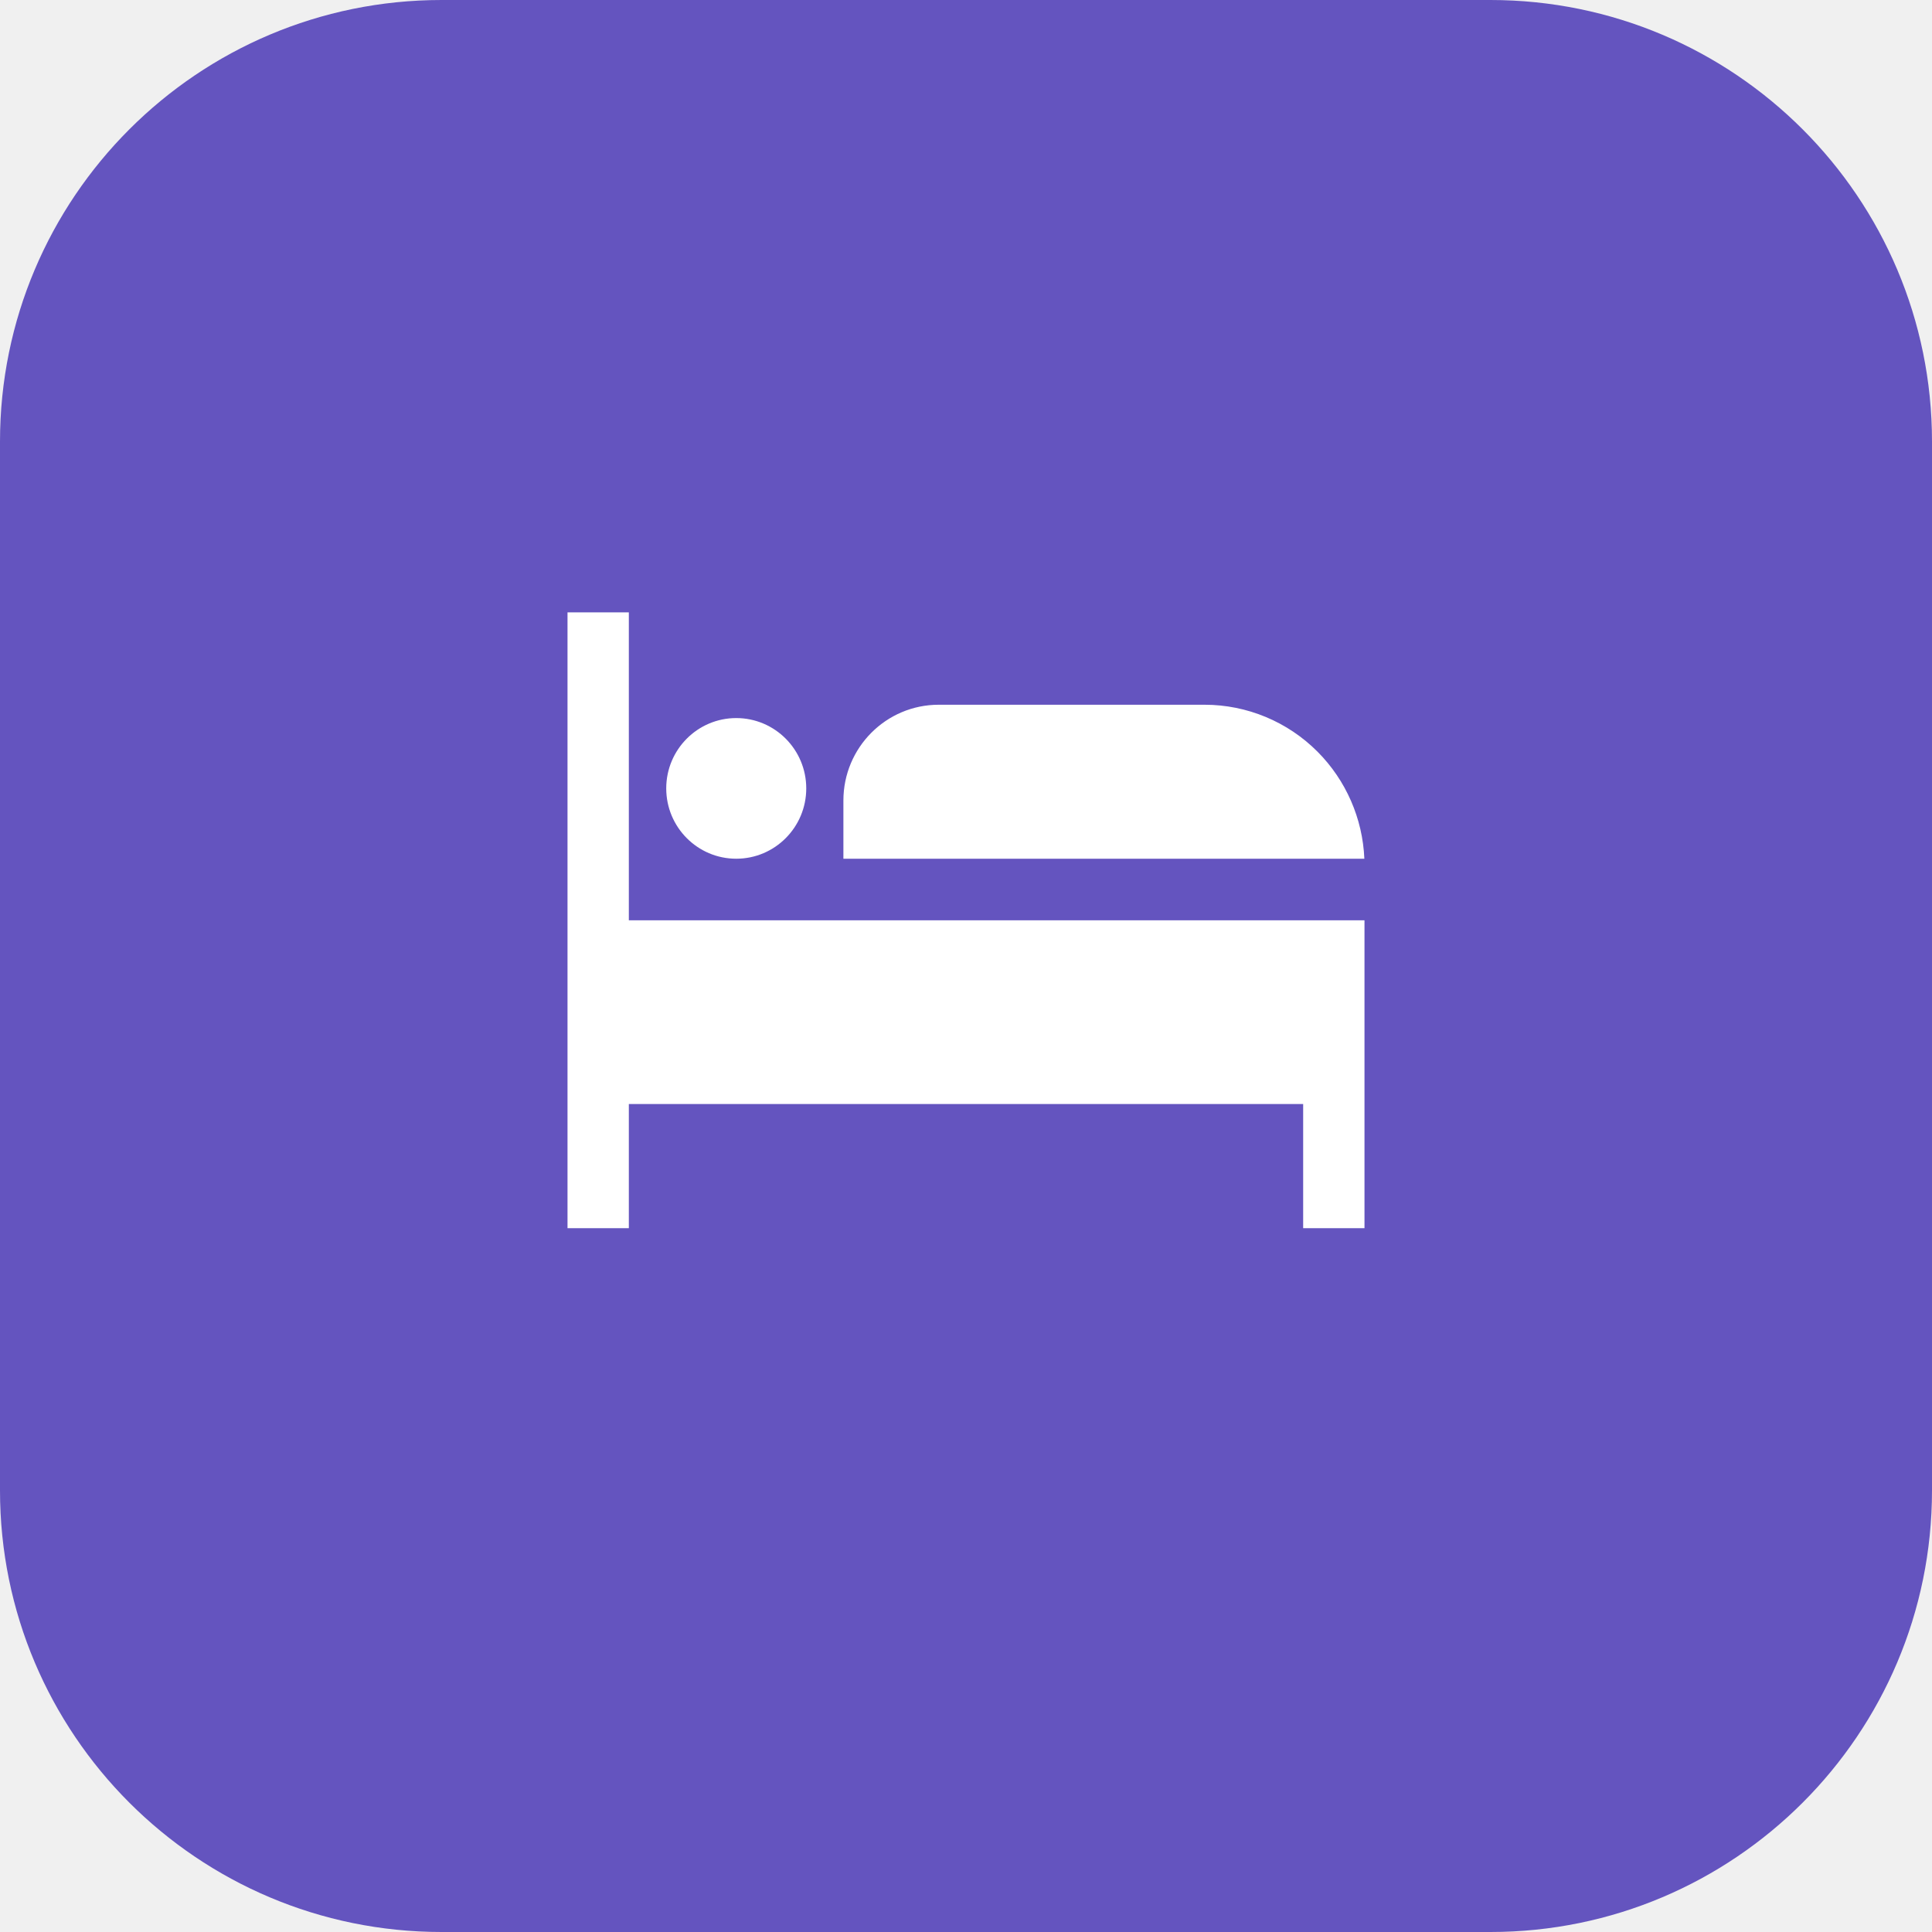
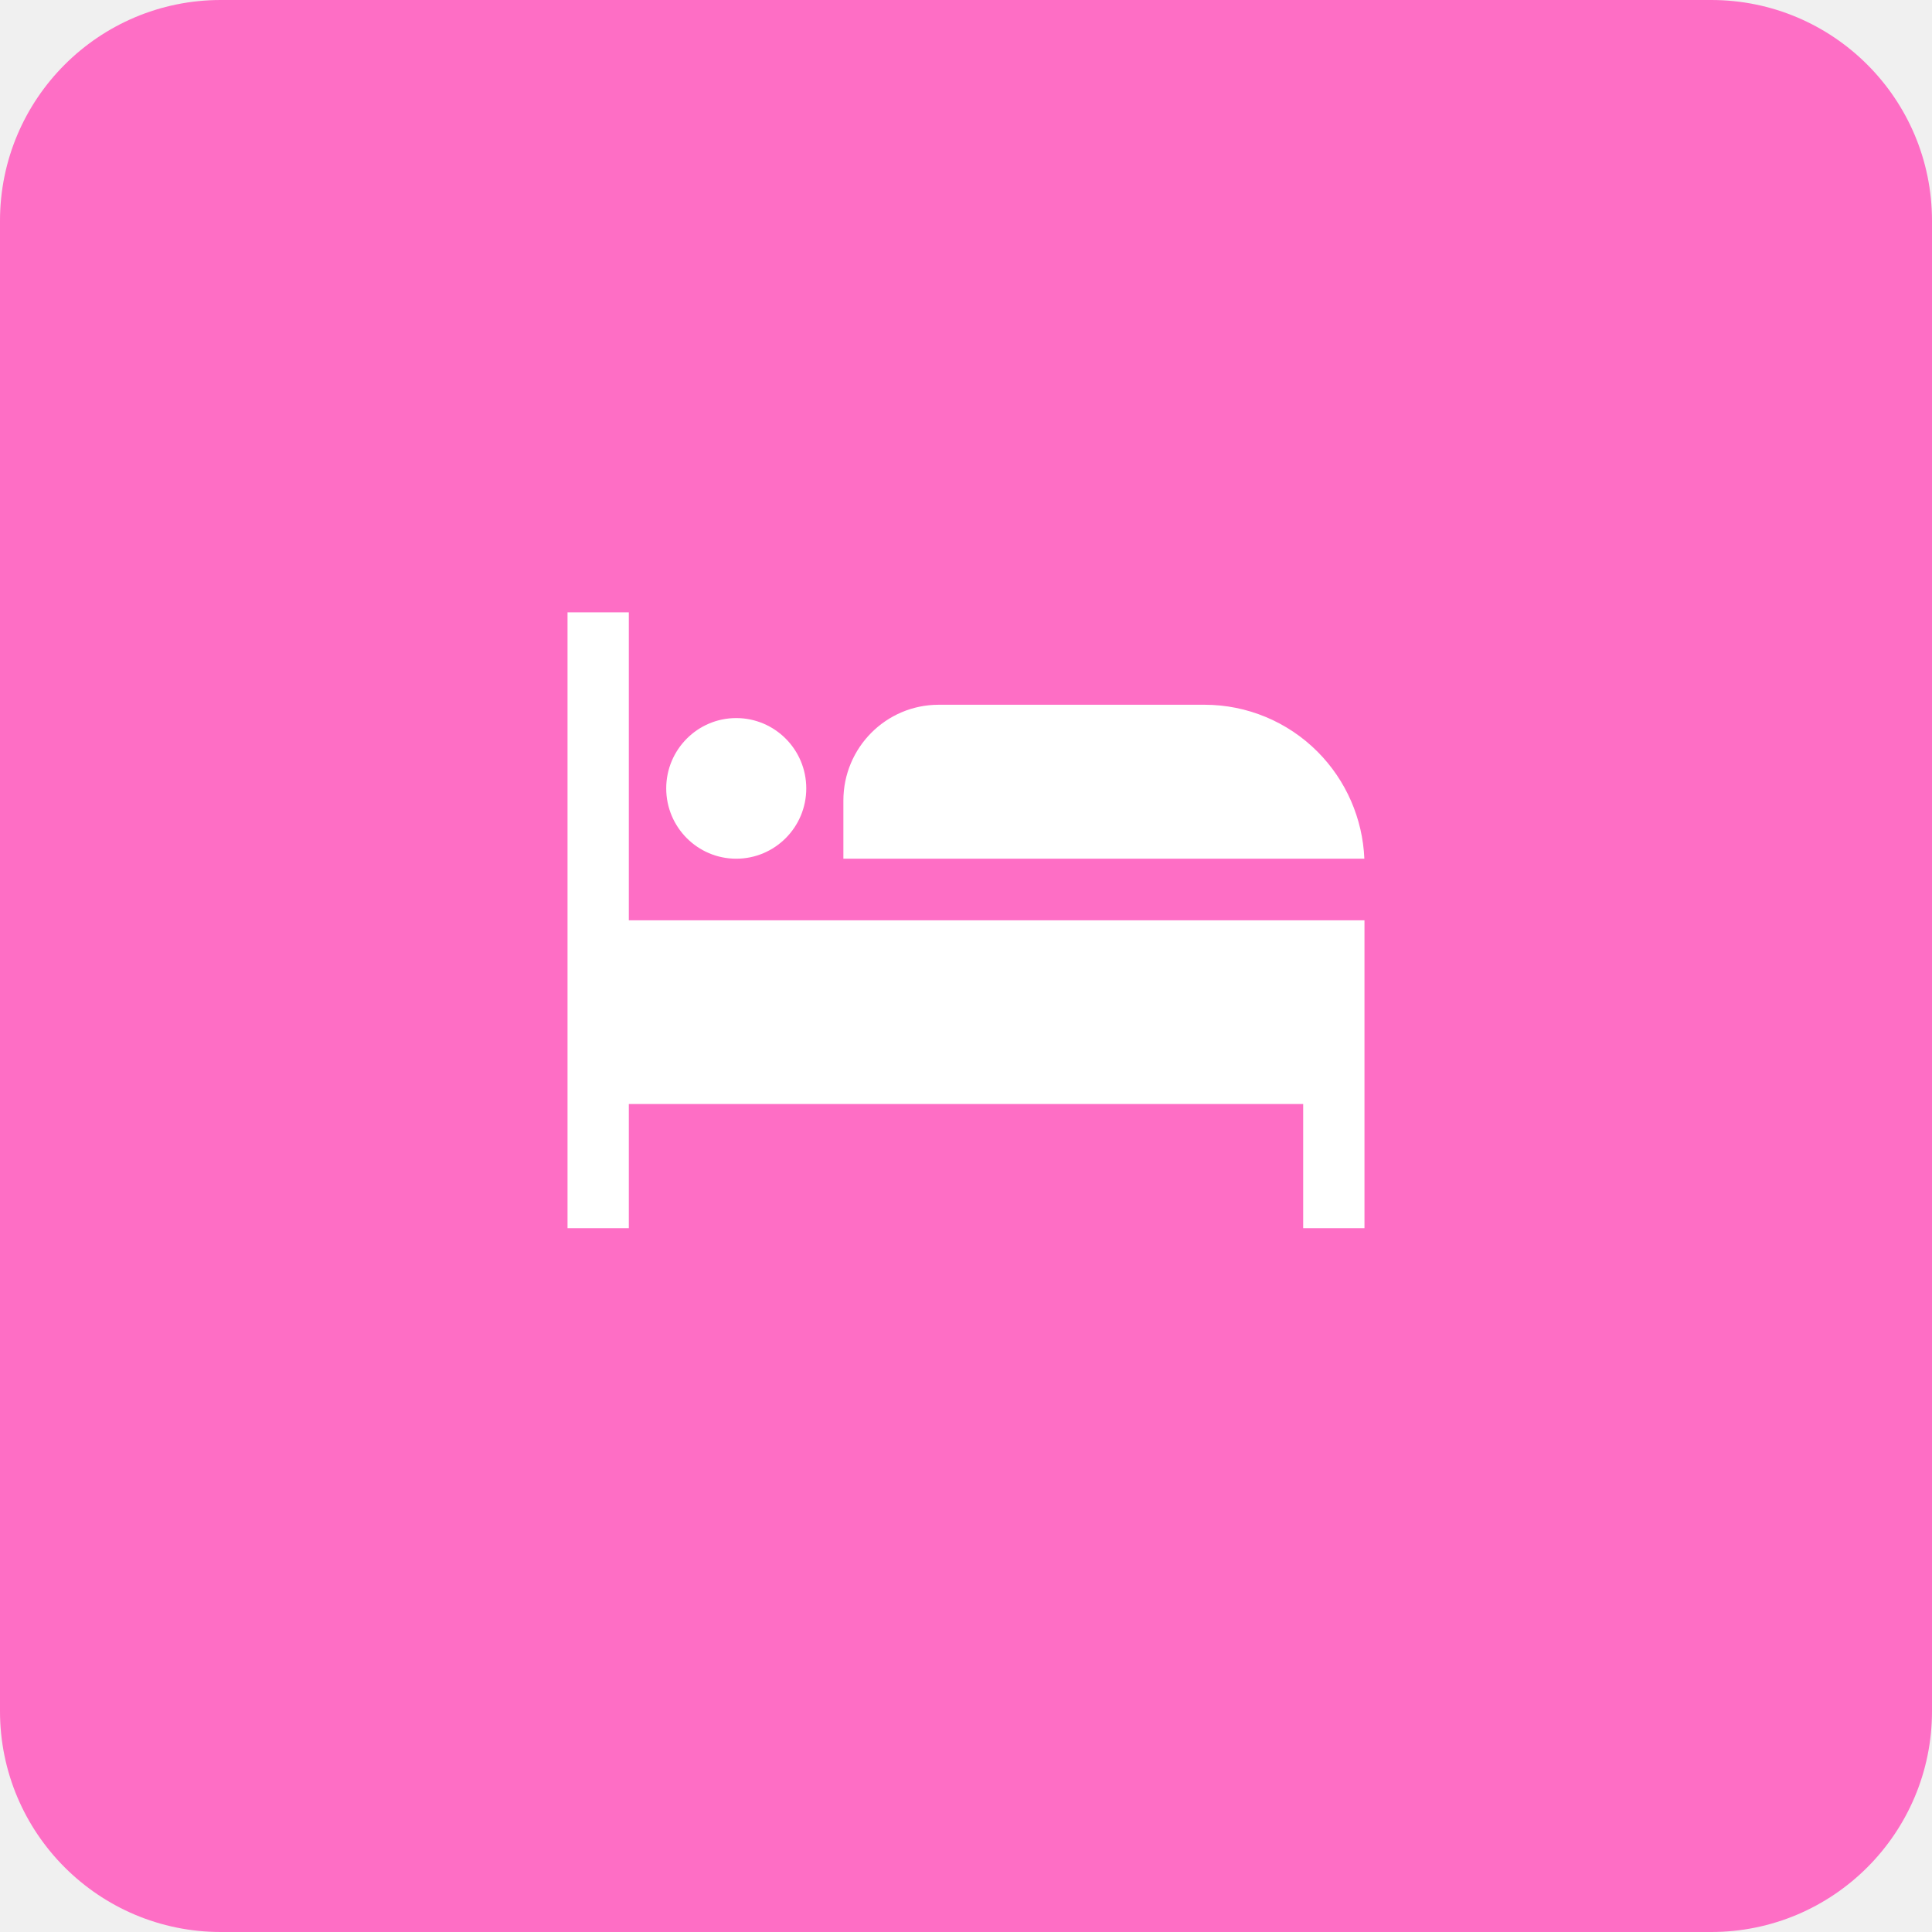
- <svg xmlns="http://www.w3.org/2000/svg" width="70" height="70" viewBox="0 0 70 70" fill="none">
-   <rect width="70" height="70" rx="16" fill="#6454BF" />
-   <path fill-rule="evenodd" clip-rule="evenodd" d="M49.438 33.344V44.5H47.216V40H22.784V44.5H20.562V22.188H22.784V33.344H49.438ZM30.558 31.113V29.004C30.558 27.088 32.104 25.534 34.012 25.534H43.644C45.181 25.534 46.654 26.148 47.739 27.238C48.769 28.273 49.372 29.657 49.433 31.113L30.558 31.113ZM26.675 26.017C28.076 26.017 29.212 27.159 29.212 28.565C29.212 29.972 28.076 31.113 26.675 31.113C25.275 31.113 24.139 29.972 24.139 28.565C24.139 27.159 25.275 26.017 26.675 26.017Z" fill="white" />
+ <svg xmlns="http://www.w3.org/2000/svg" width="140" height="140" viewBox="0 0 140 140" fill="none">
+   <rect width="140" height="140" rx="16" fill="#FE6EC5" />
+   <path fill-rule="evenodd" clip-rule="evenodd" d="M98.875 66.688V89H94.433V80H45.567V89H41.125V44.375H45.567V66.688H98.875ZM61.115 62.225V58.008C61.115 54.176 64.208 51.069 68.023 51.069H87.289C90.362 51.069 93.308 52.296 95.479 54.477C97.539 56.546 98.744 59.313 98.866 62.225L61.115 62.225ZM53.349 52.034C56.151 52.034 58.425 54.318 58.425 57.13C58.425 59.944 56.151 62.225 53.349 62.225C50.551 62.225 48.277 59.944 48.277 57.13C48.277 54.318 50.551 52.034 53.349 52.034Z" fill="white" />
</svg>
